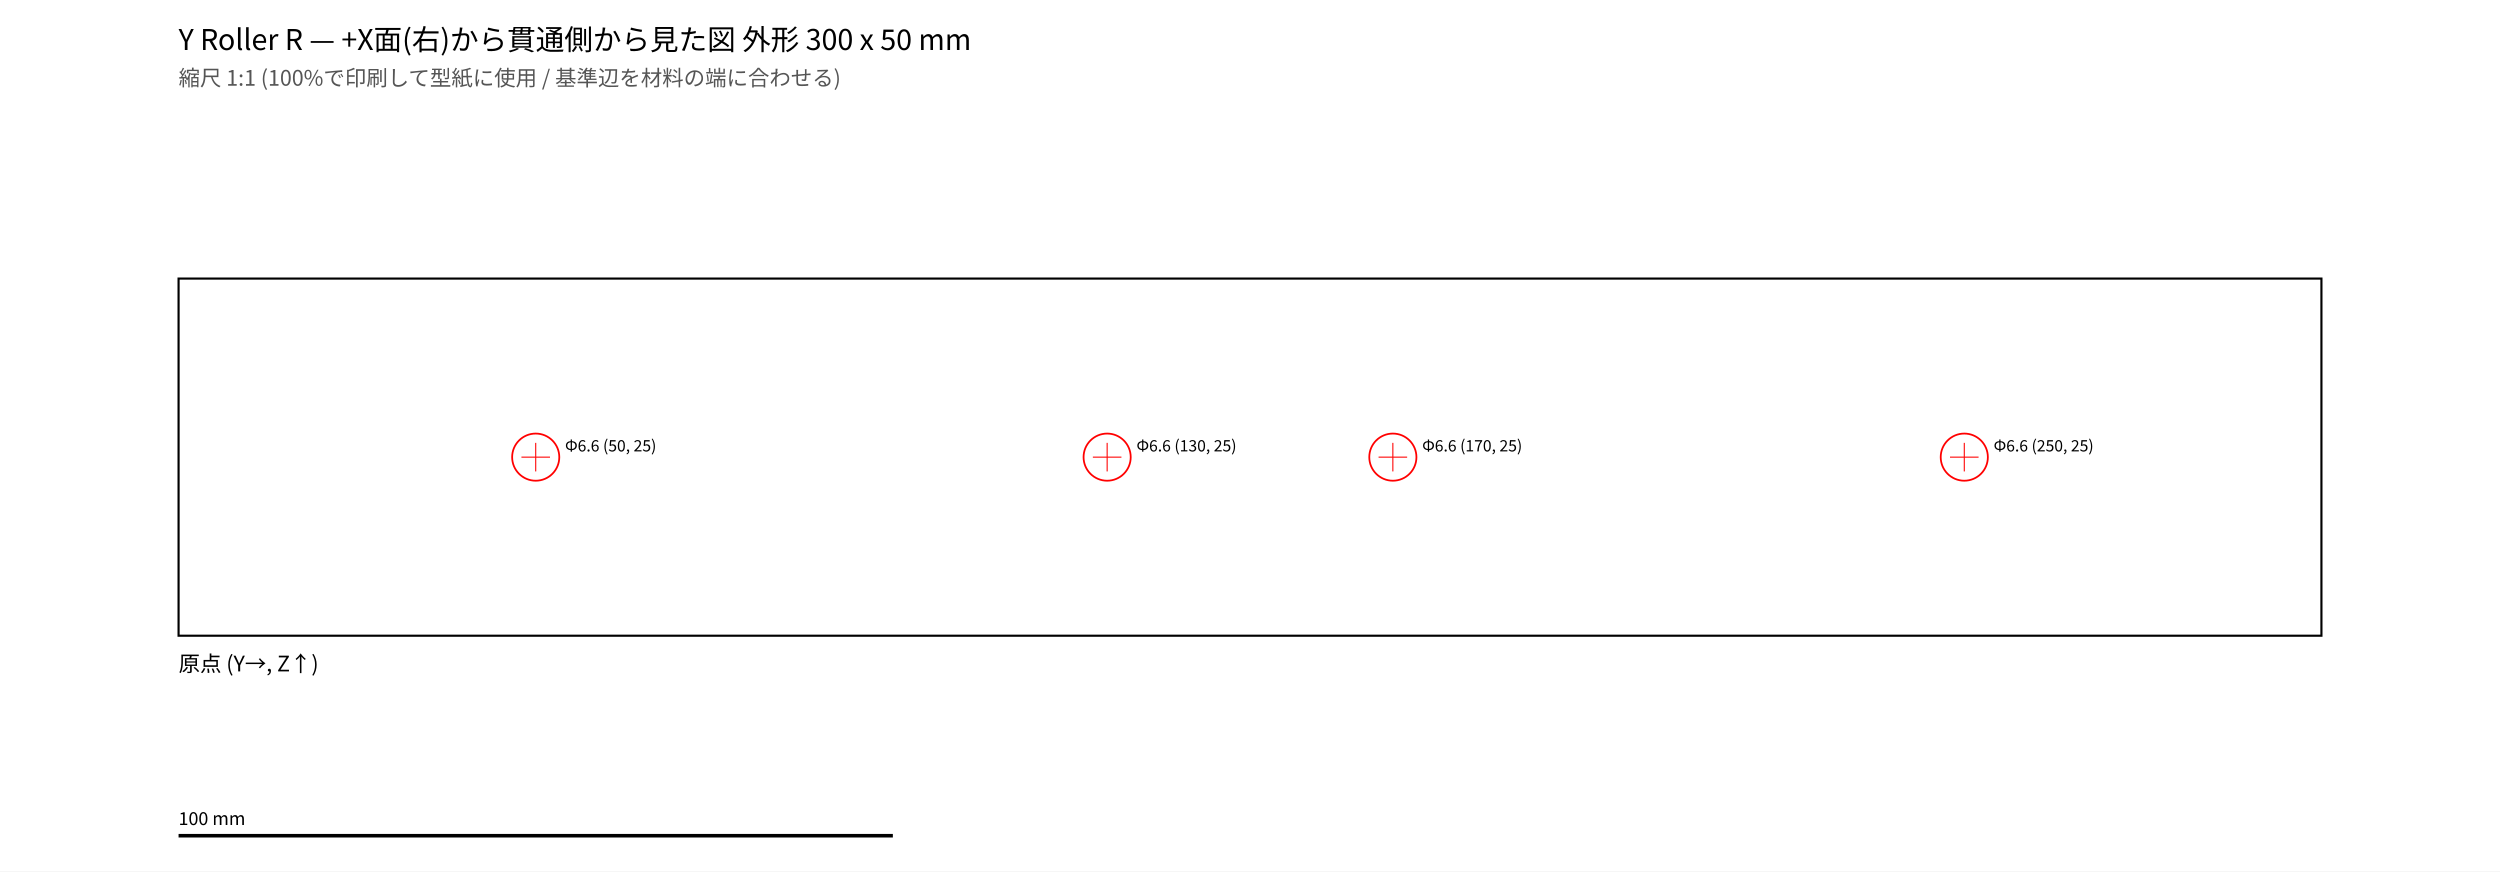
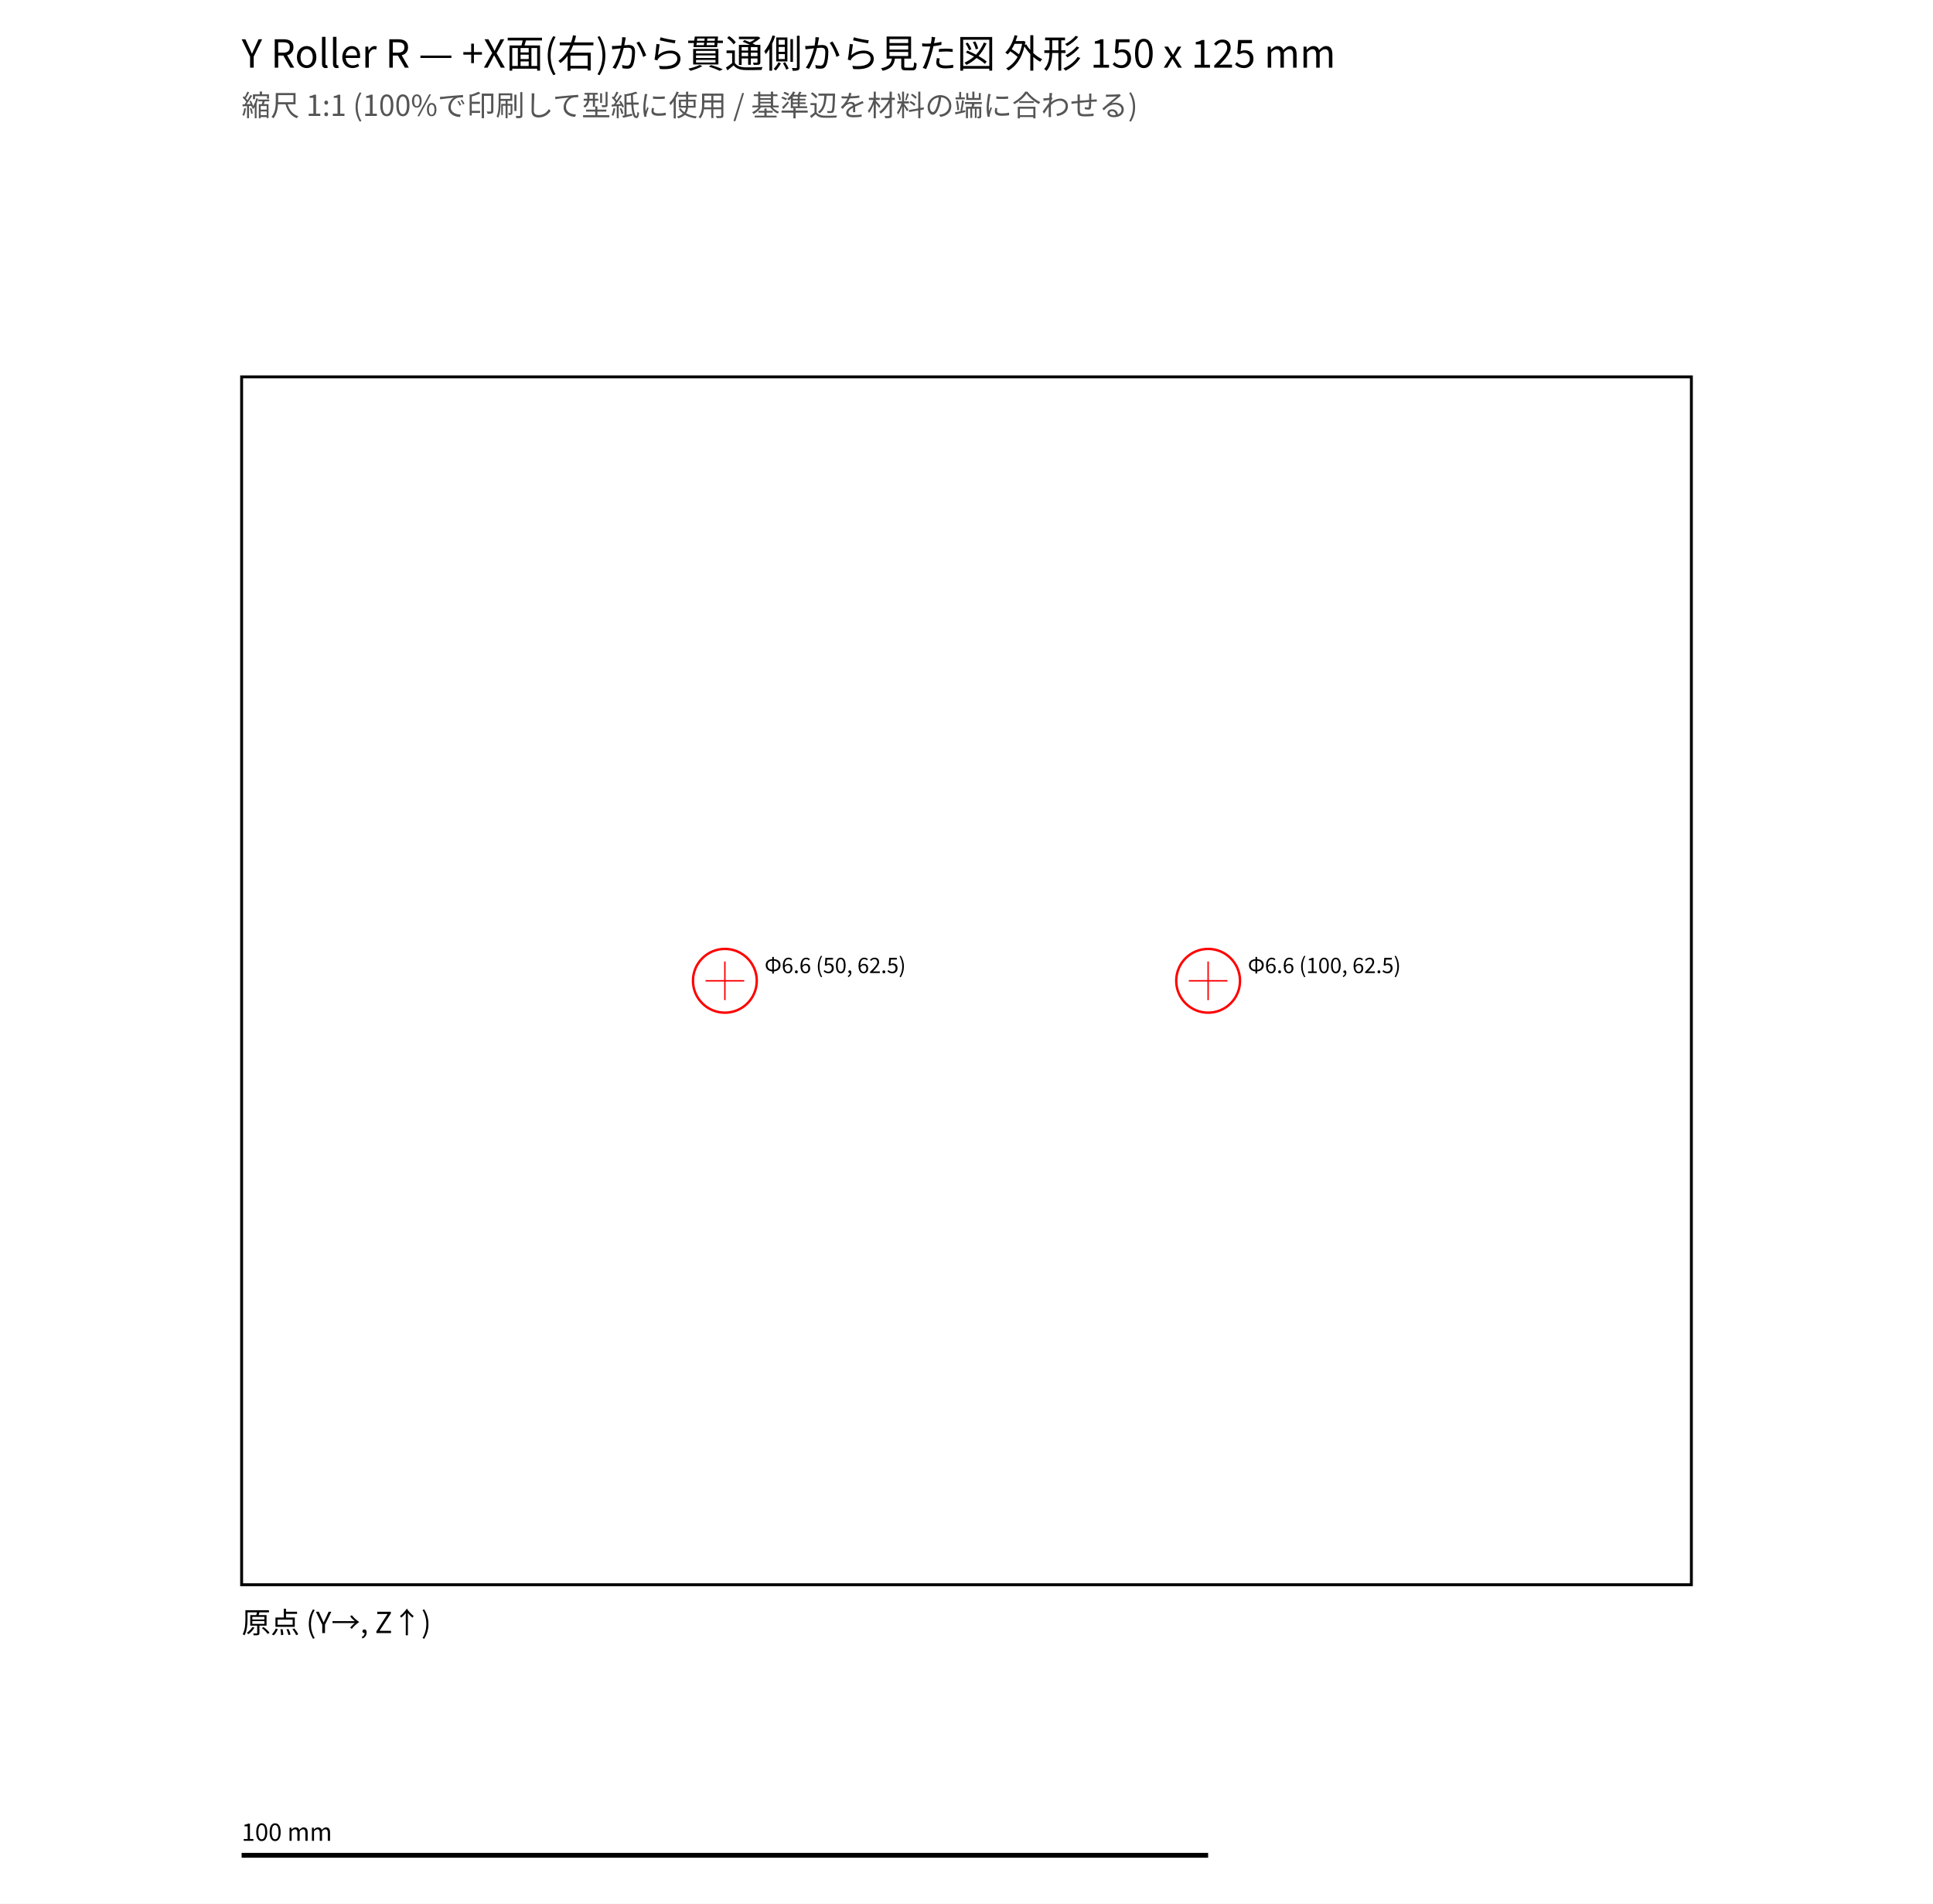
- <svg xmlns="http://www.w3.org/2000/svg" width="350.0mm" height="122.0mm" viewBox="0 0 350.0 122.0" font-family="Noto Sans CJK JP, IPAGothic, Hiragino Sans, Yu Gothic, Meiryo, sans-serif">
-   <rect x="0" y="0" width="350.0" height="122.0" fill="white" />
-   <text x="25.0" y="7" font-size="4">Y Roller R — +X面(右)から貫通側から見た図  外形 300 x 50 mm</text>
+ <svg xmlns="http://www.w3.org/2000/svg" width="200.0mm" height="197.0mm" viewBox="0 0 200.0 197.0" font-family="Noto Sans CJK JP, IPAGothic, Hiragino Sans, Yu Gothic, Meiryo, sans-serif">
+   <rect x="0" y="0" width="200.0" height="197.0" fill="white" />
+   <text x="25.0" y="7" font-size="4">Y Roller R — +X面(右)から貫通側から見た図  外形 150 x 125 mm</text>
  <text x="25.0" y="12" font-size="3" fill="#555">縮尺 1:1 (100%で印刷して型紙に使用 / 基準辺を材料の端に合わせる)</text>
-   <rect x="25.00" y="39.00" width="300.00" height="50.00" fill="none" stroke="black" stroke-width="0.3" />
-   <text x="25.0" y="94.0" font-size="3">原点 (Y→, Z↑)</text>
-   <circle cx="75.00" cy="64.00" r="3.30" fill="none" stroke="red" stroke-width="0.25" />
-   <path d="M73.00,64.00H77.00M75.00,62.00V66.00" stroke="red" stroke-width="0.15" />
-   <text x="79.10" y="63.20" font-size="2.2">Φ6.6 (50, 25)</text>
-   <circle cx="155.00" cy="64.00" r="3.30" fill="none" stroke="red" stroke-width="0.25" />
-   <path d="M153.00,64.00H157.00M155.00,62.00V66.00" stroke="red" stroke-width="0.15" />
-   <text x="159.10" y="63.20" font-size="2.2">Φ6.6 (130, 25)</text>
-   <circle cx="195.00" cy="64.00" r="3.30" fill="none" stroke="red" stroke-width="0.25" />
-   <path d="M193.00,64.00H197.00M195.00,62.00V66.00" stroke="red" stroke-width="0.15" />
-   <text x="199.10" y="63.20" font-size="2.2">Φ6.6 (170, 25)</text>
-   <circle cx="275.00" cy="64.00" r="3.30" fill="none" stroke="red" stroke-width="0.25" />
-   <path d="M273.00,64.00H277.00M275.00,62.00V66.00" stroke="red" stroke-width="0.15" />
-   <text x="279.10" y="63.20" font-size="2.2">Φ6.6 (250, 25)</text>
-   <path d="M25.0,117.0h100.00" stroke="black" stroke-width="0.5" />
-   <text x="25.0" y="115.5" font-size="2.5">100 mm</text>
+   <rect x="25.00" y="39.00" width="150.00" height="125.00" fill="none" stroke="black" stroke-width="0.3" />
+   <text x="25.0" y="169.0" font-size="3">原点 (Y→, Z↑)</text>
+   <circle cx="75.00" cy="101.50" r="3.30" fill="none" stroke="red" stroke-width="0.25" />
+   <path d="M73.00,101.50H77.00M75.00,99.50V103.50" stroke="red" stroke-width="0.15" />
+   <text x="79.10" y="100.70" font-size="2.2">Φ6.6 (50, 62.5)</text>
+   <circle cx="125.00" cy="101.50" r="3.30" fill="none" stroke="red" stroke-width="0.25" />
+   <path d="M123.00,101.50H127.00M125.00,99.50V103.50" stroke="red" stroke-width="0.15" />
+   <text x="129.10" y="100.70" font-size="2.2">Φ6.6 (100, 62.5)</text>
+   <path d="M25.0,192.0h100.00" stroke="black" stroke-width="0.5" />
+   <text x="25.0" y="190.5" font-size="2.5">100 mm</text>
</svg>
